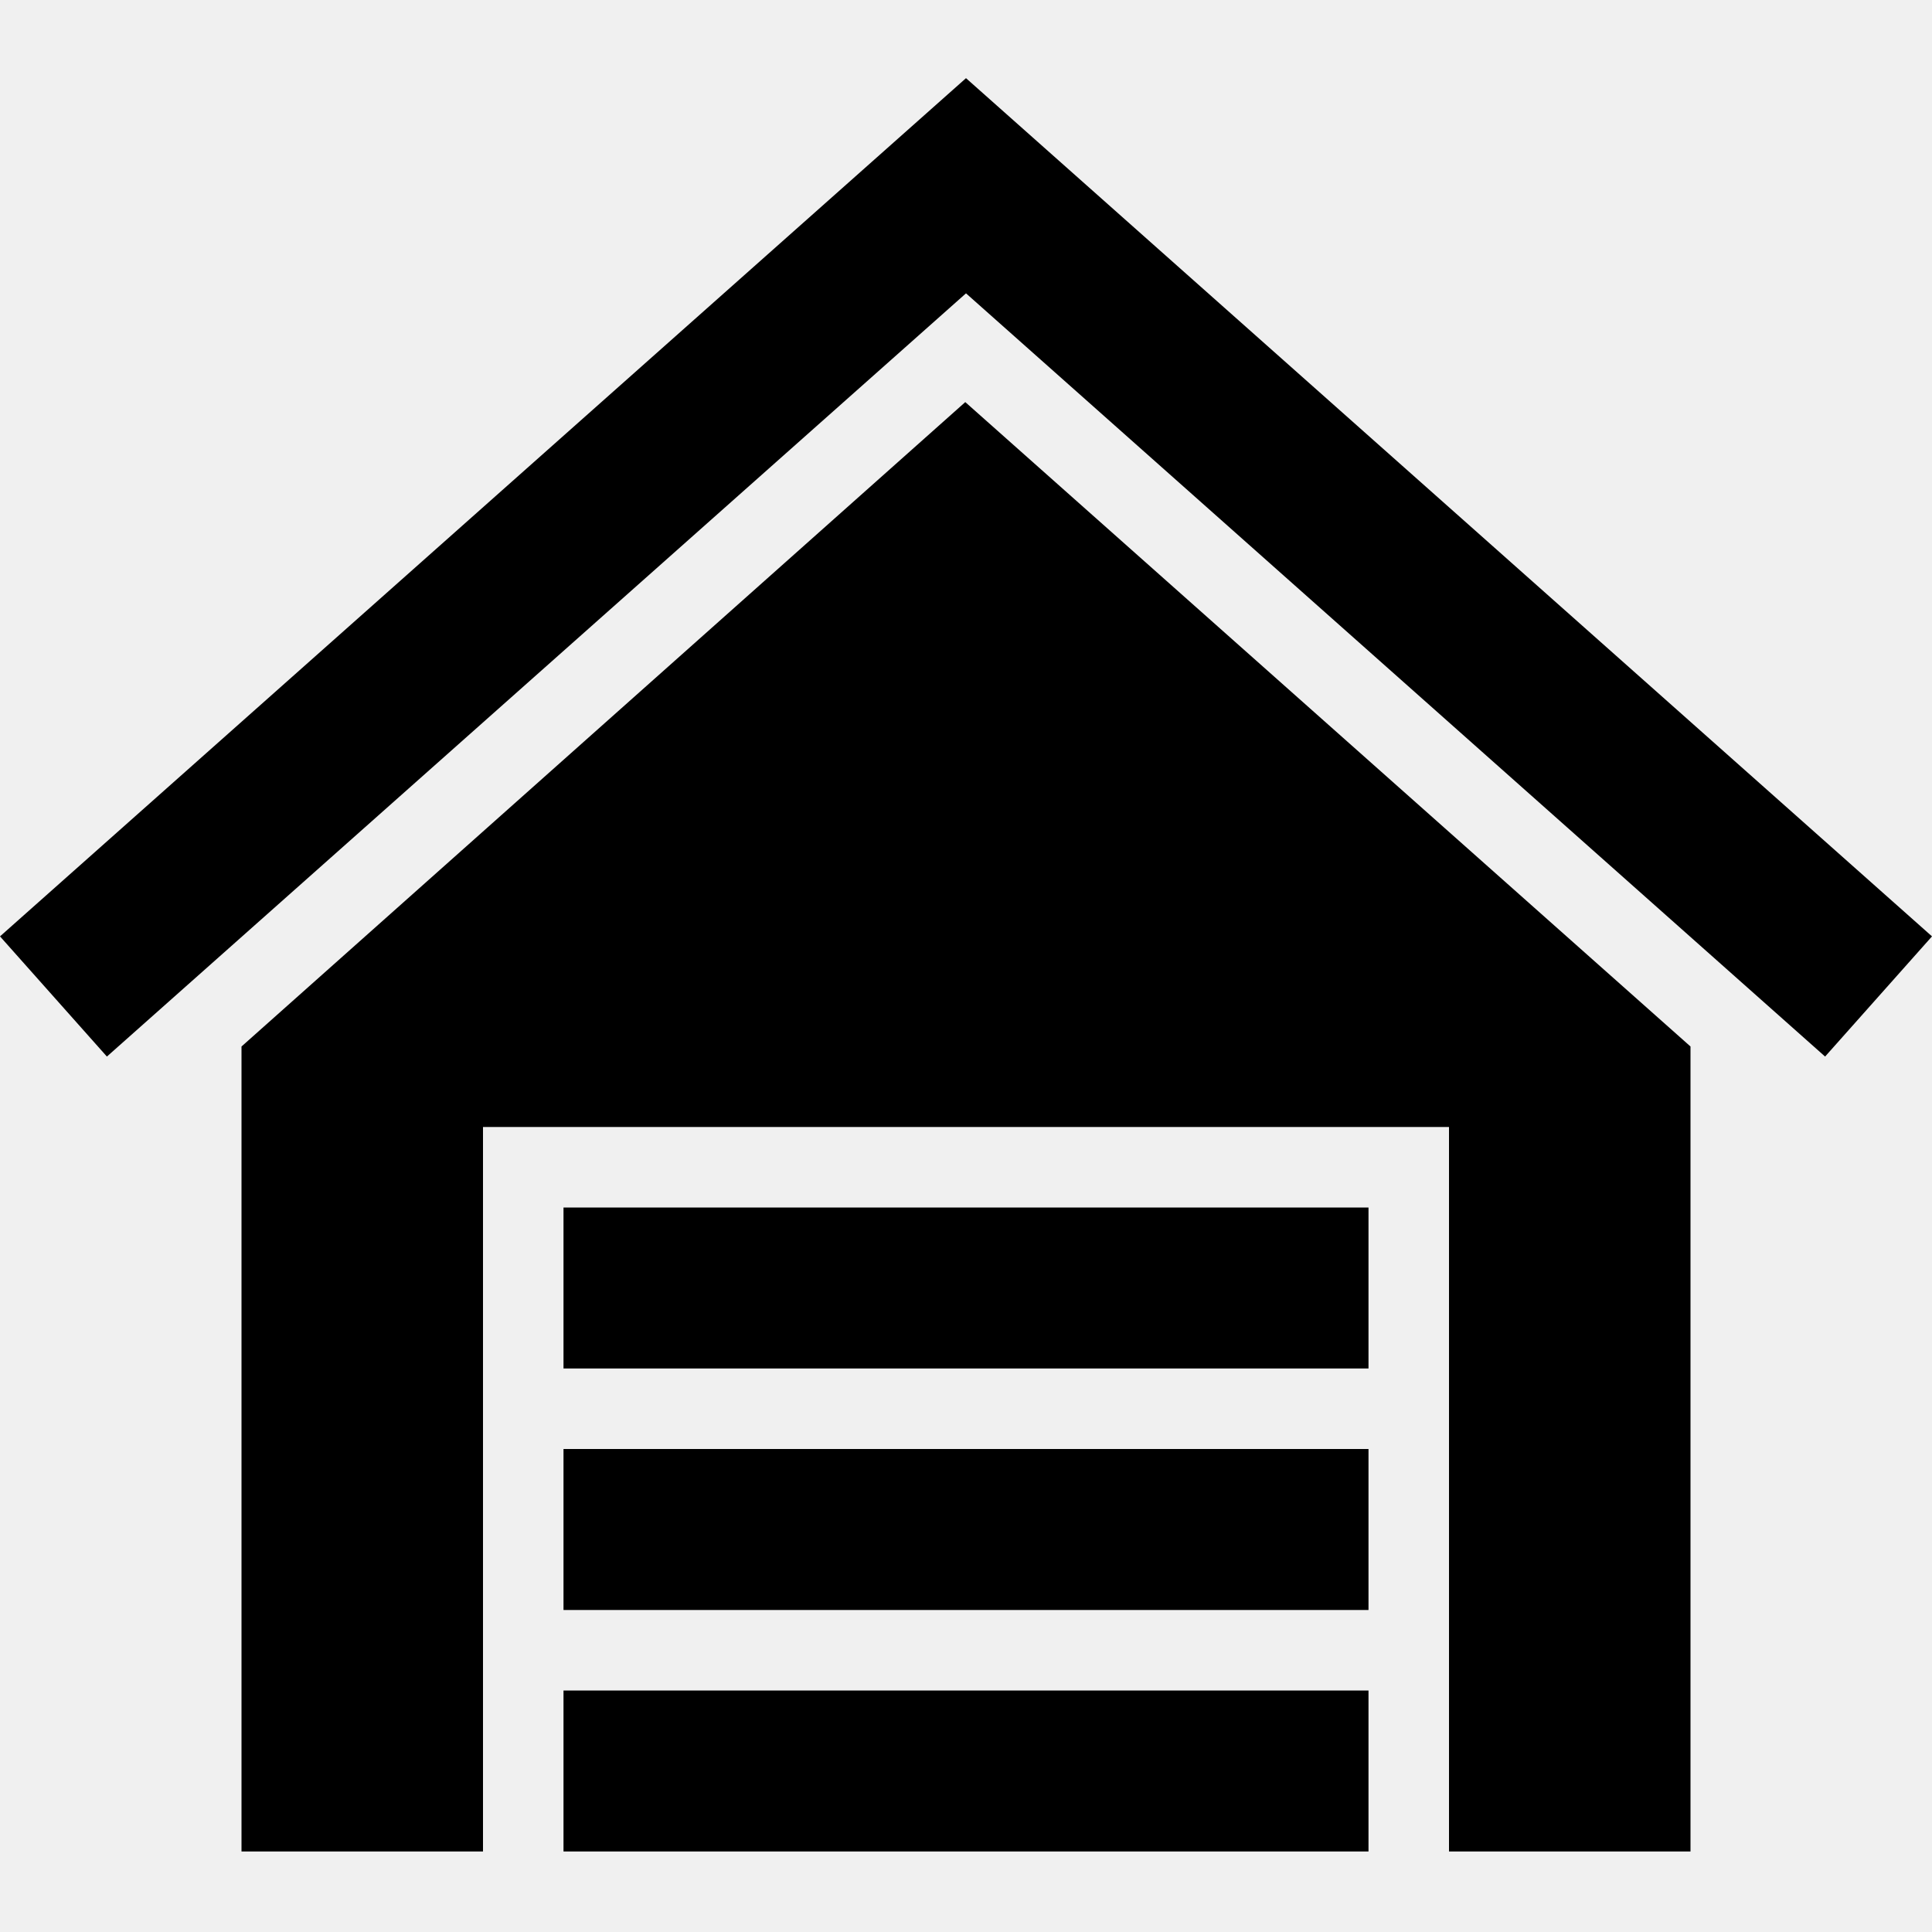
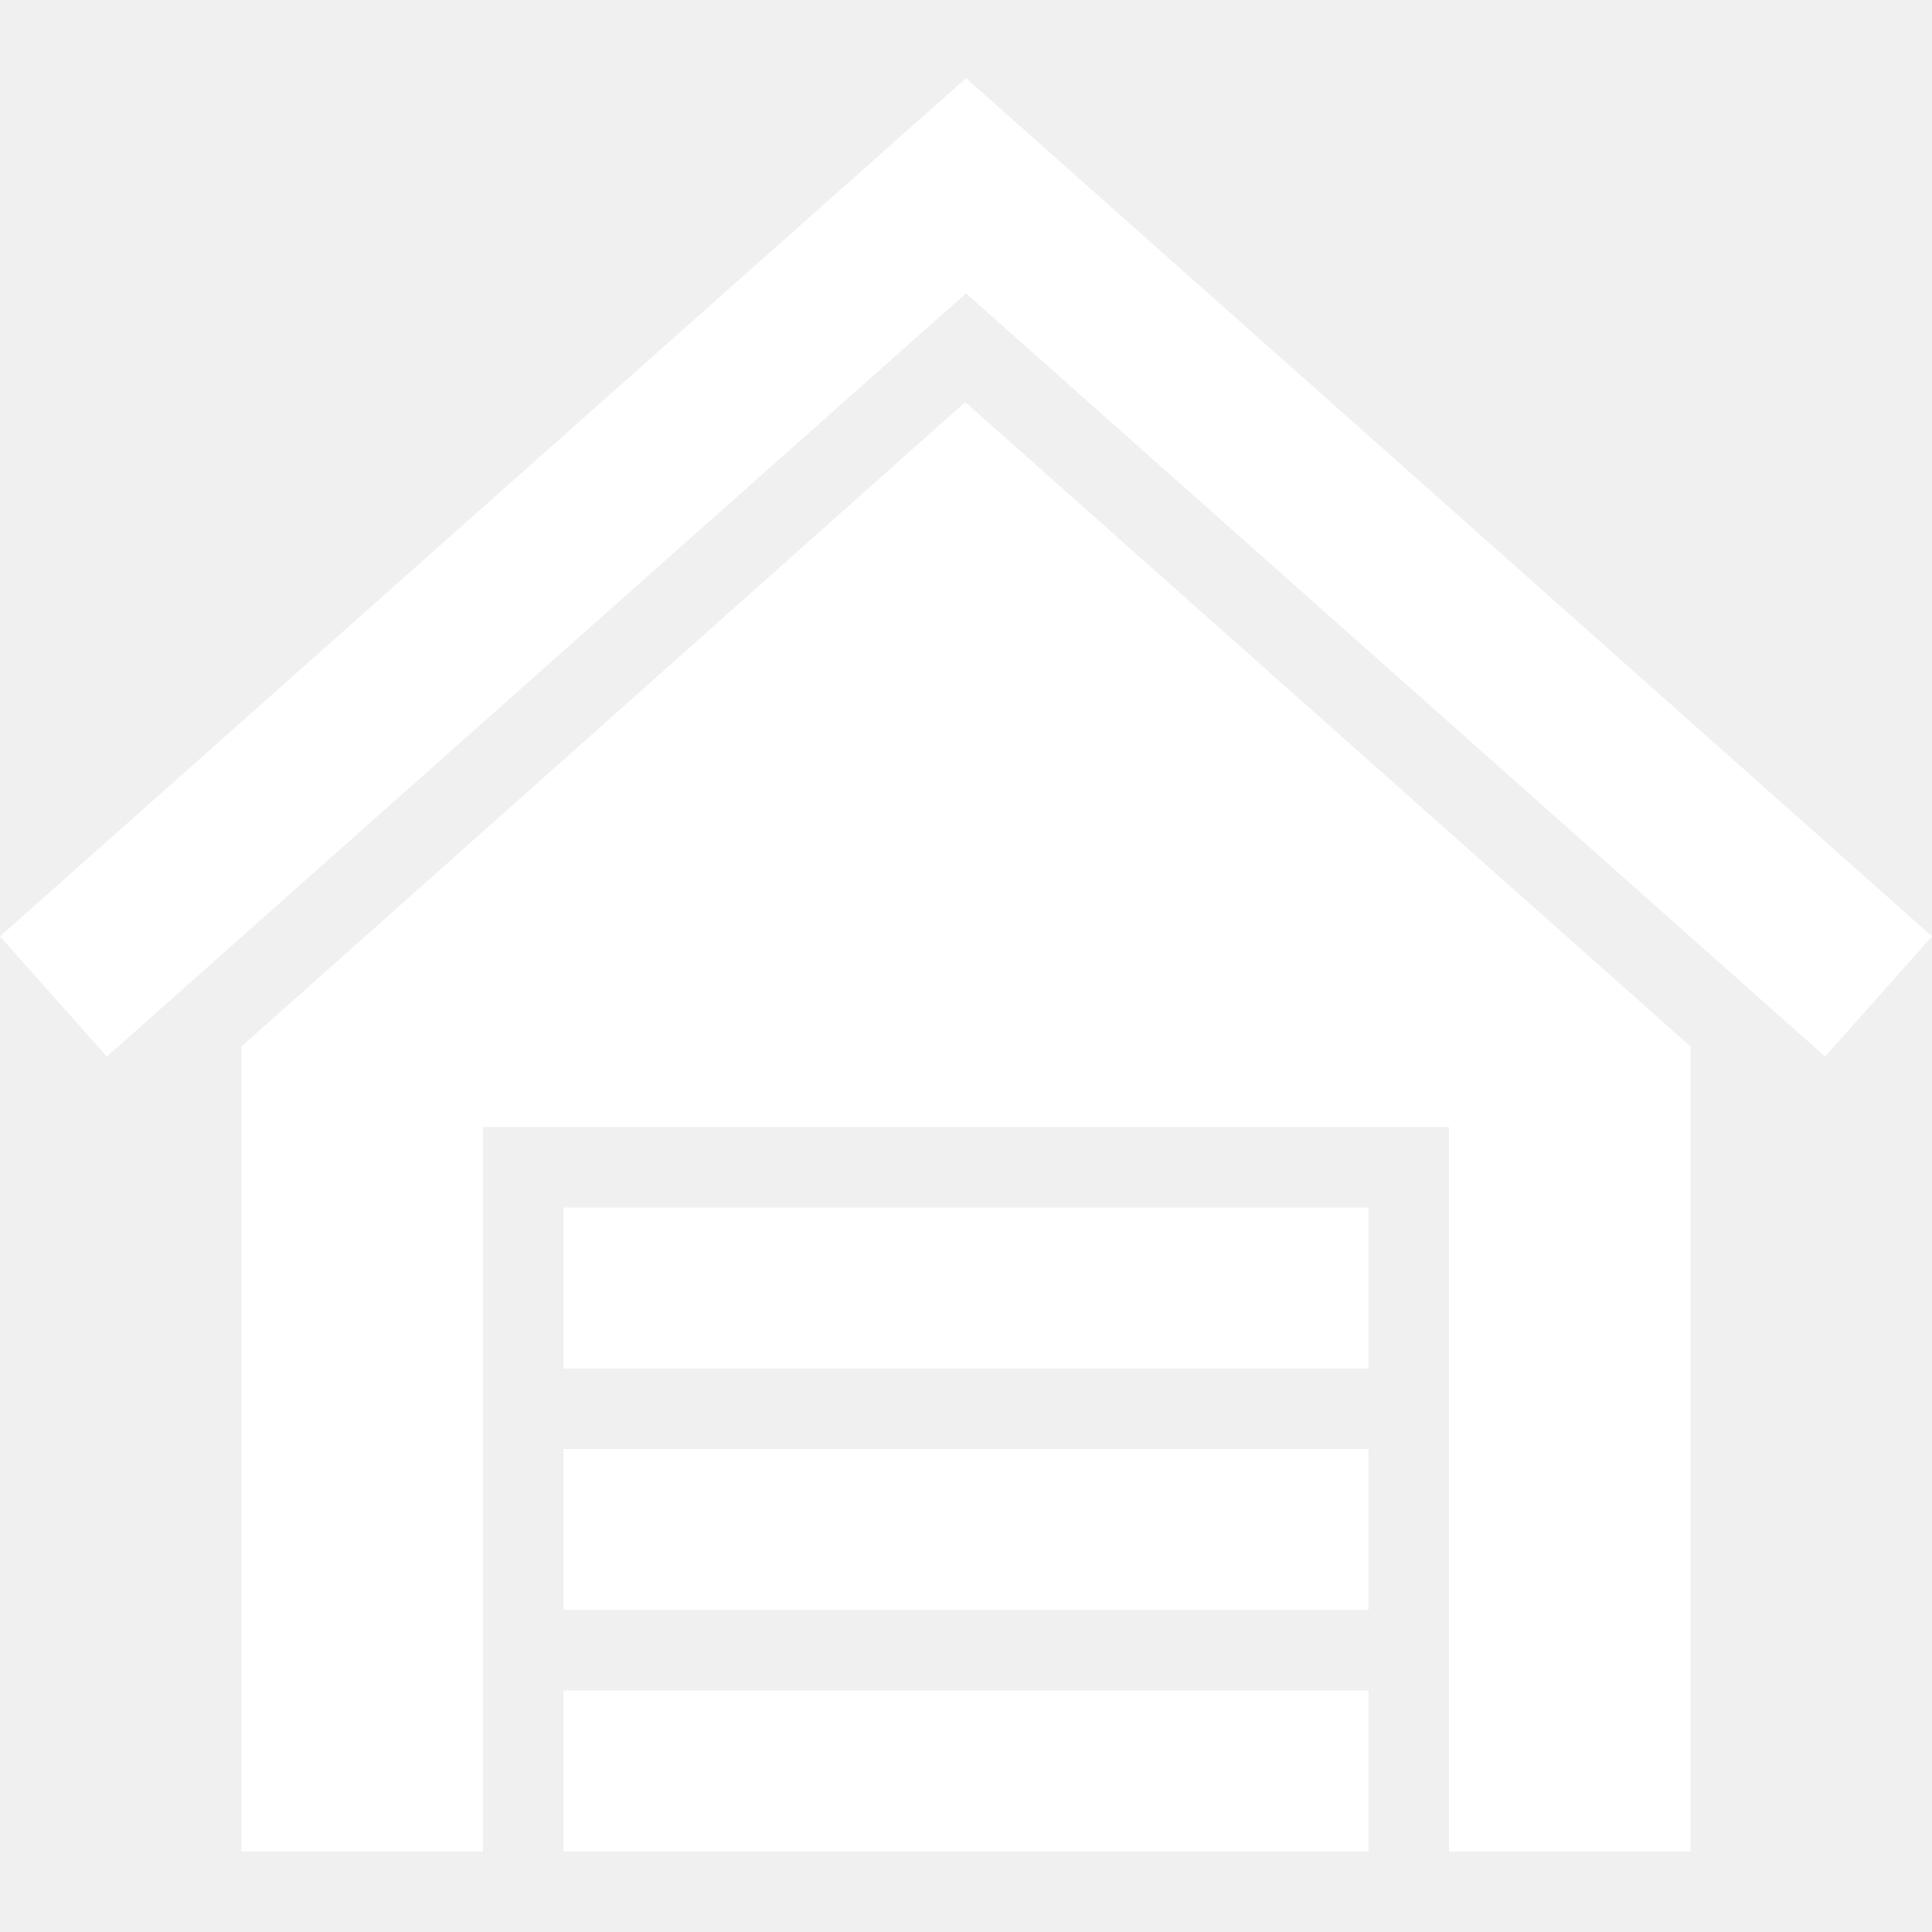
- <svg xmlns="http://www.w3.org/2000/svg" width="24" height="24" fill-rule="evenodd" clip-rule="evenodd">
+ <svg xmlns="http://www.w3.org/2000/svg" fill="#FFFFFF" width="24" height="24" fill-rule="evenodd" clip-rule="evenodd">
  <path d="M6 23h-3v-10l8.991-8.005 9.009 8.005v10h-3v-9h-12v9zm1-2h10v2h-10v-2zm0-3h10v2h-10v-2zm10-3v2h-10v-2h10zm-5-14.029l12 10.661-1.328 1.493-10.672-9.481-10.672 9.481-1.328-1.493 12-10.661z" />
</svg>
